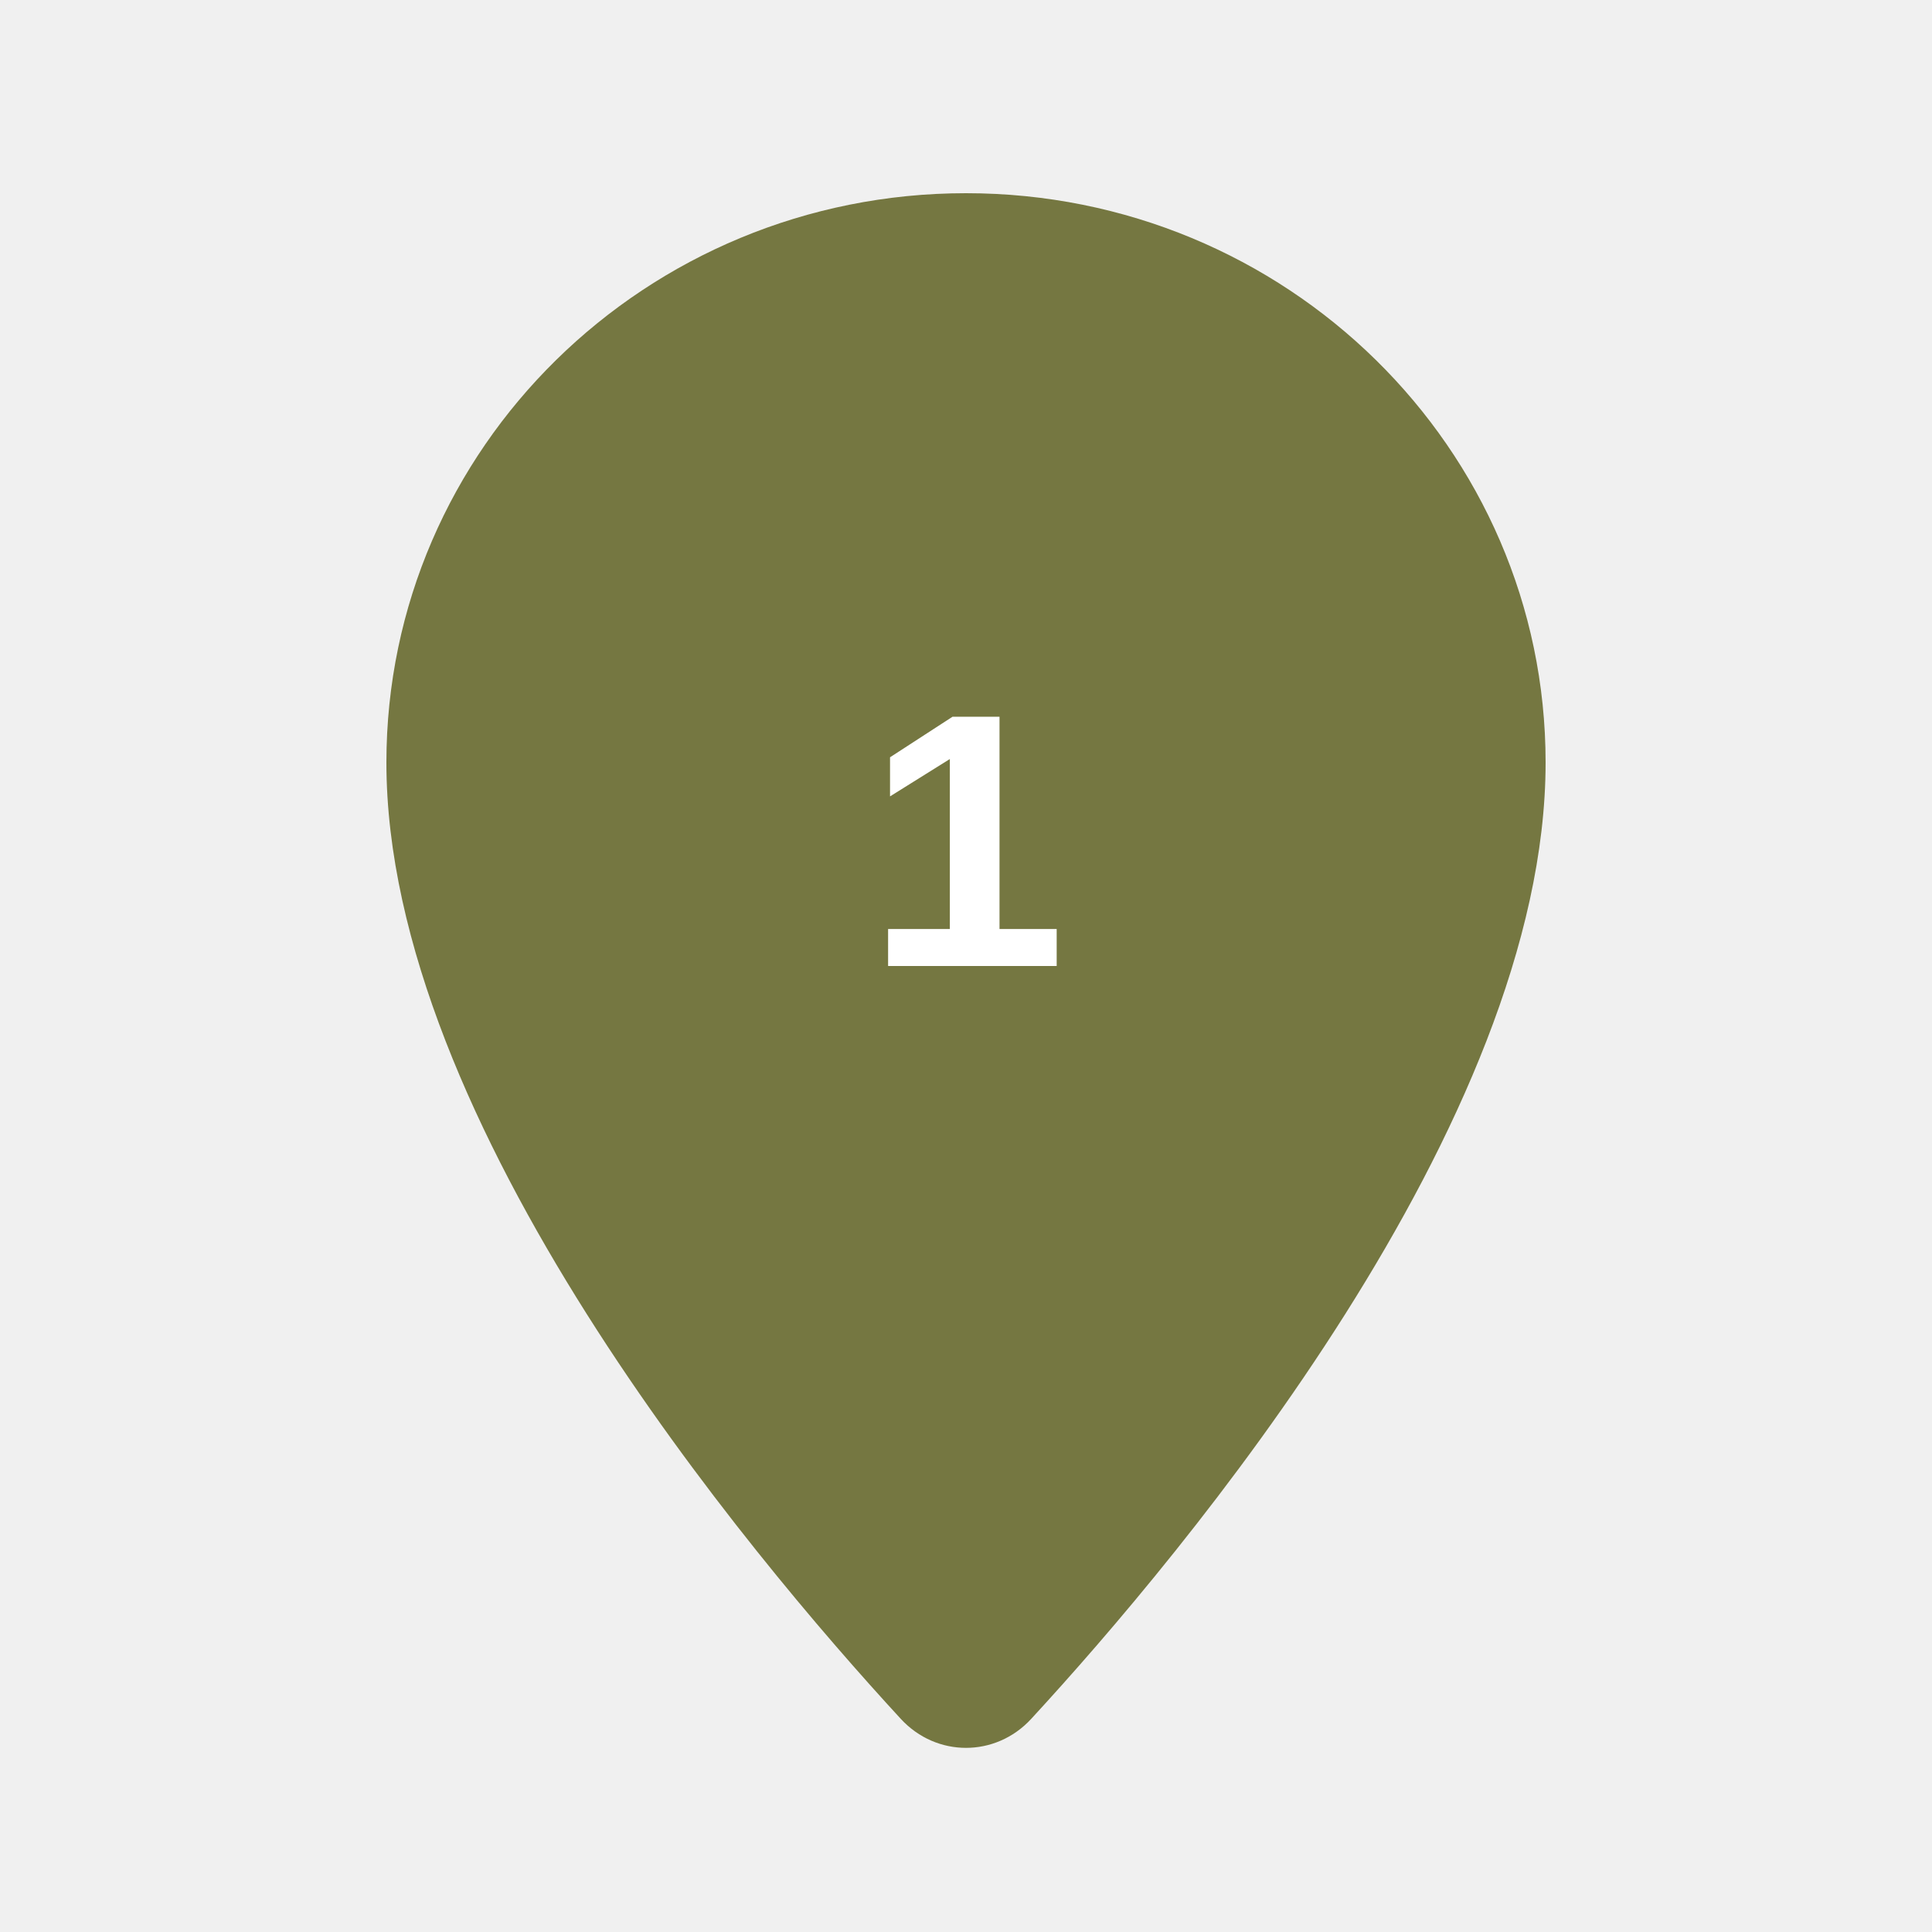
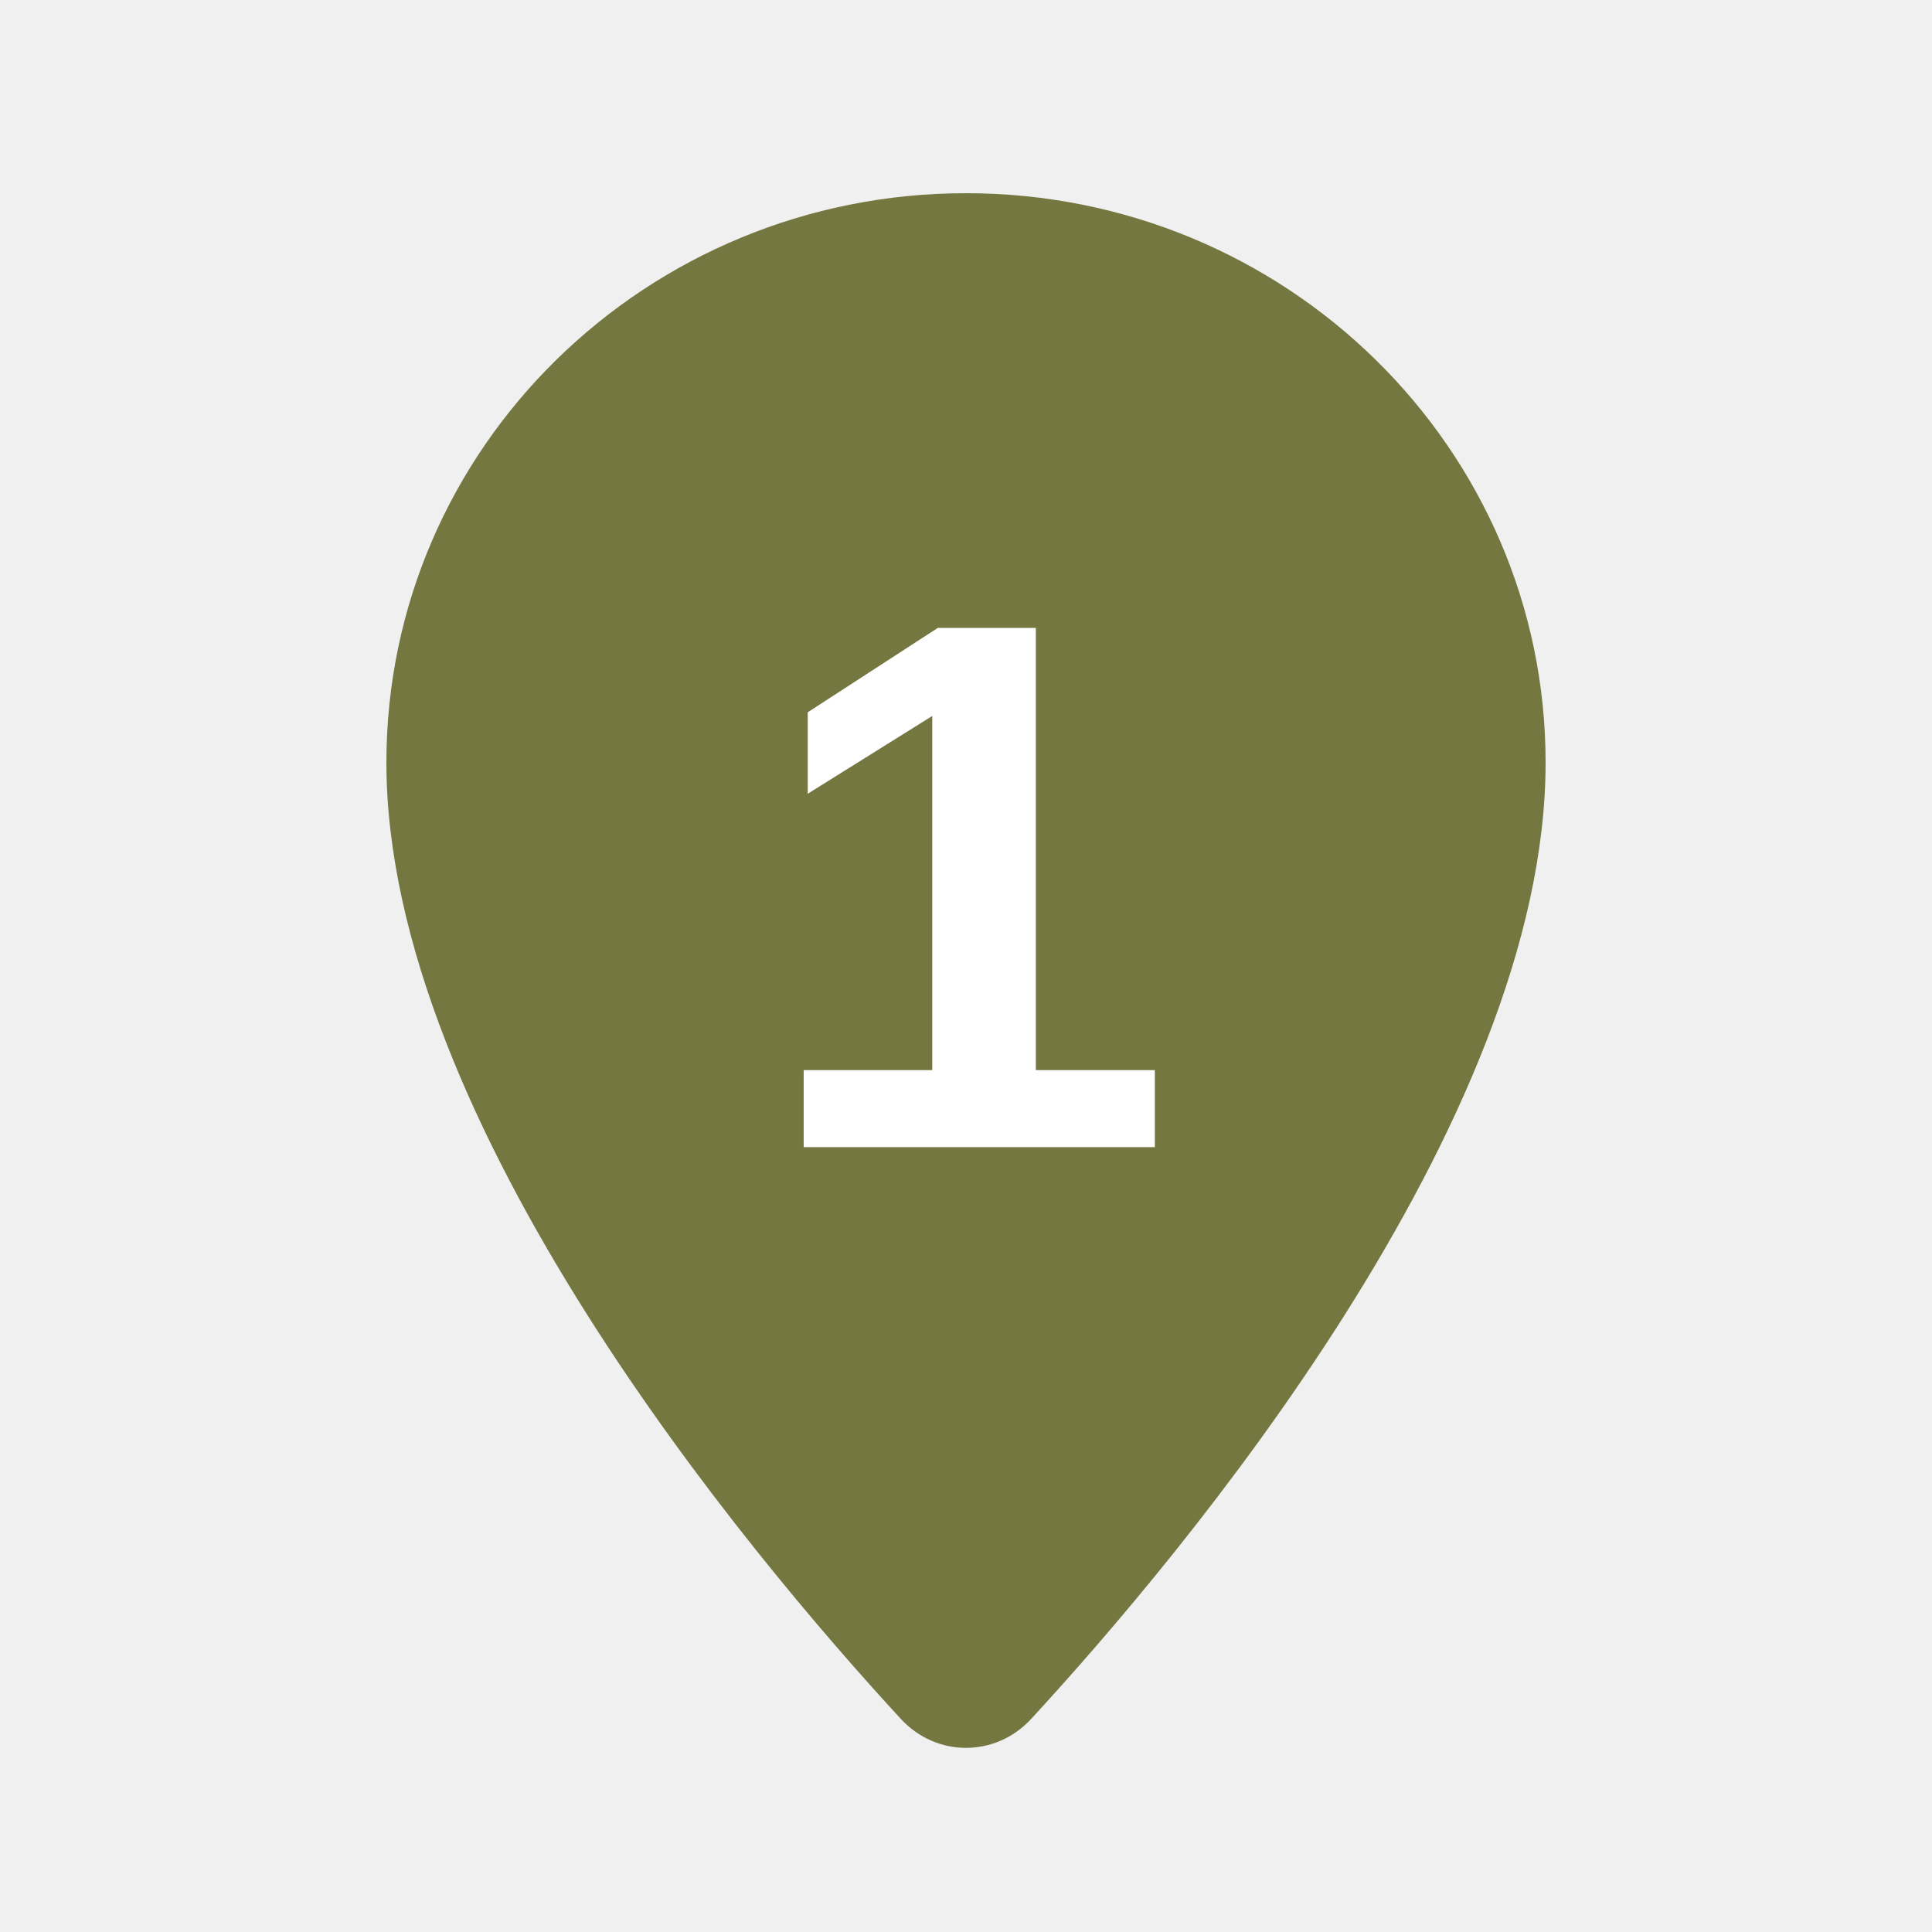
<svg xmlns="http://www.w3.org/2000/svg" viewBox="0 0 640 640">
  <path d="M320 64C214 64 128 148.4 128 252.6C128 371.9 248.2 514.9 298.4 569.4C310.2 582.2 329.8 582.2 341.6 569.4C391.8 514.9 512 371.9 512 252.6C512 148.4 426 64 320 64z" fill="#757741" />
-   <text x="320" y="320" text-anchor="middle" font-size="120" font-family="Arial" fill="white" font-weight="bold">1</text>
+   <text x="320" y="380" text-anchor="middle" font-size="250" font-family="Arial" fill="white" font-weight="bold">1</text>
</svg>
